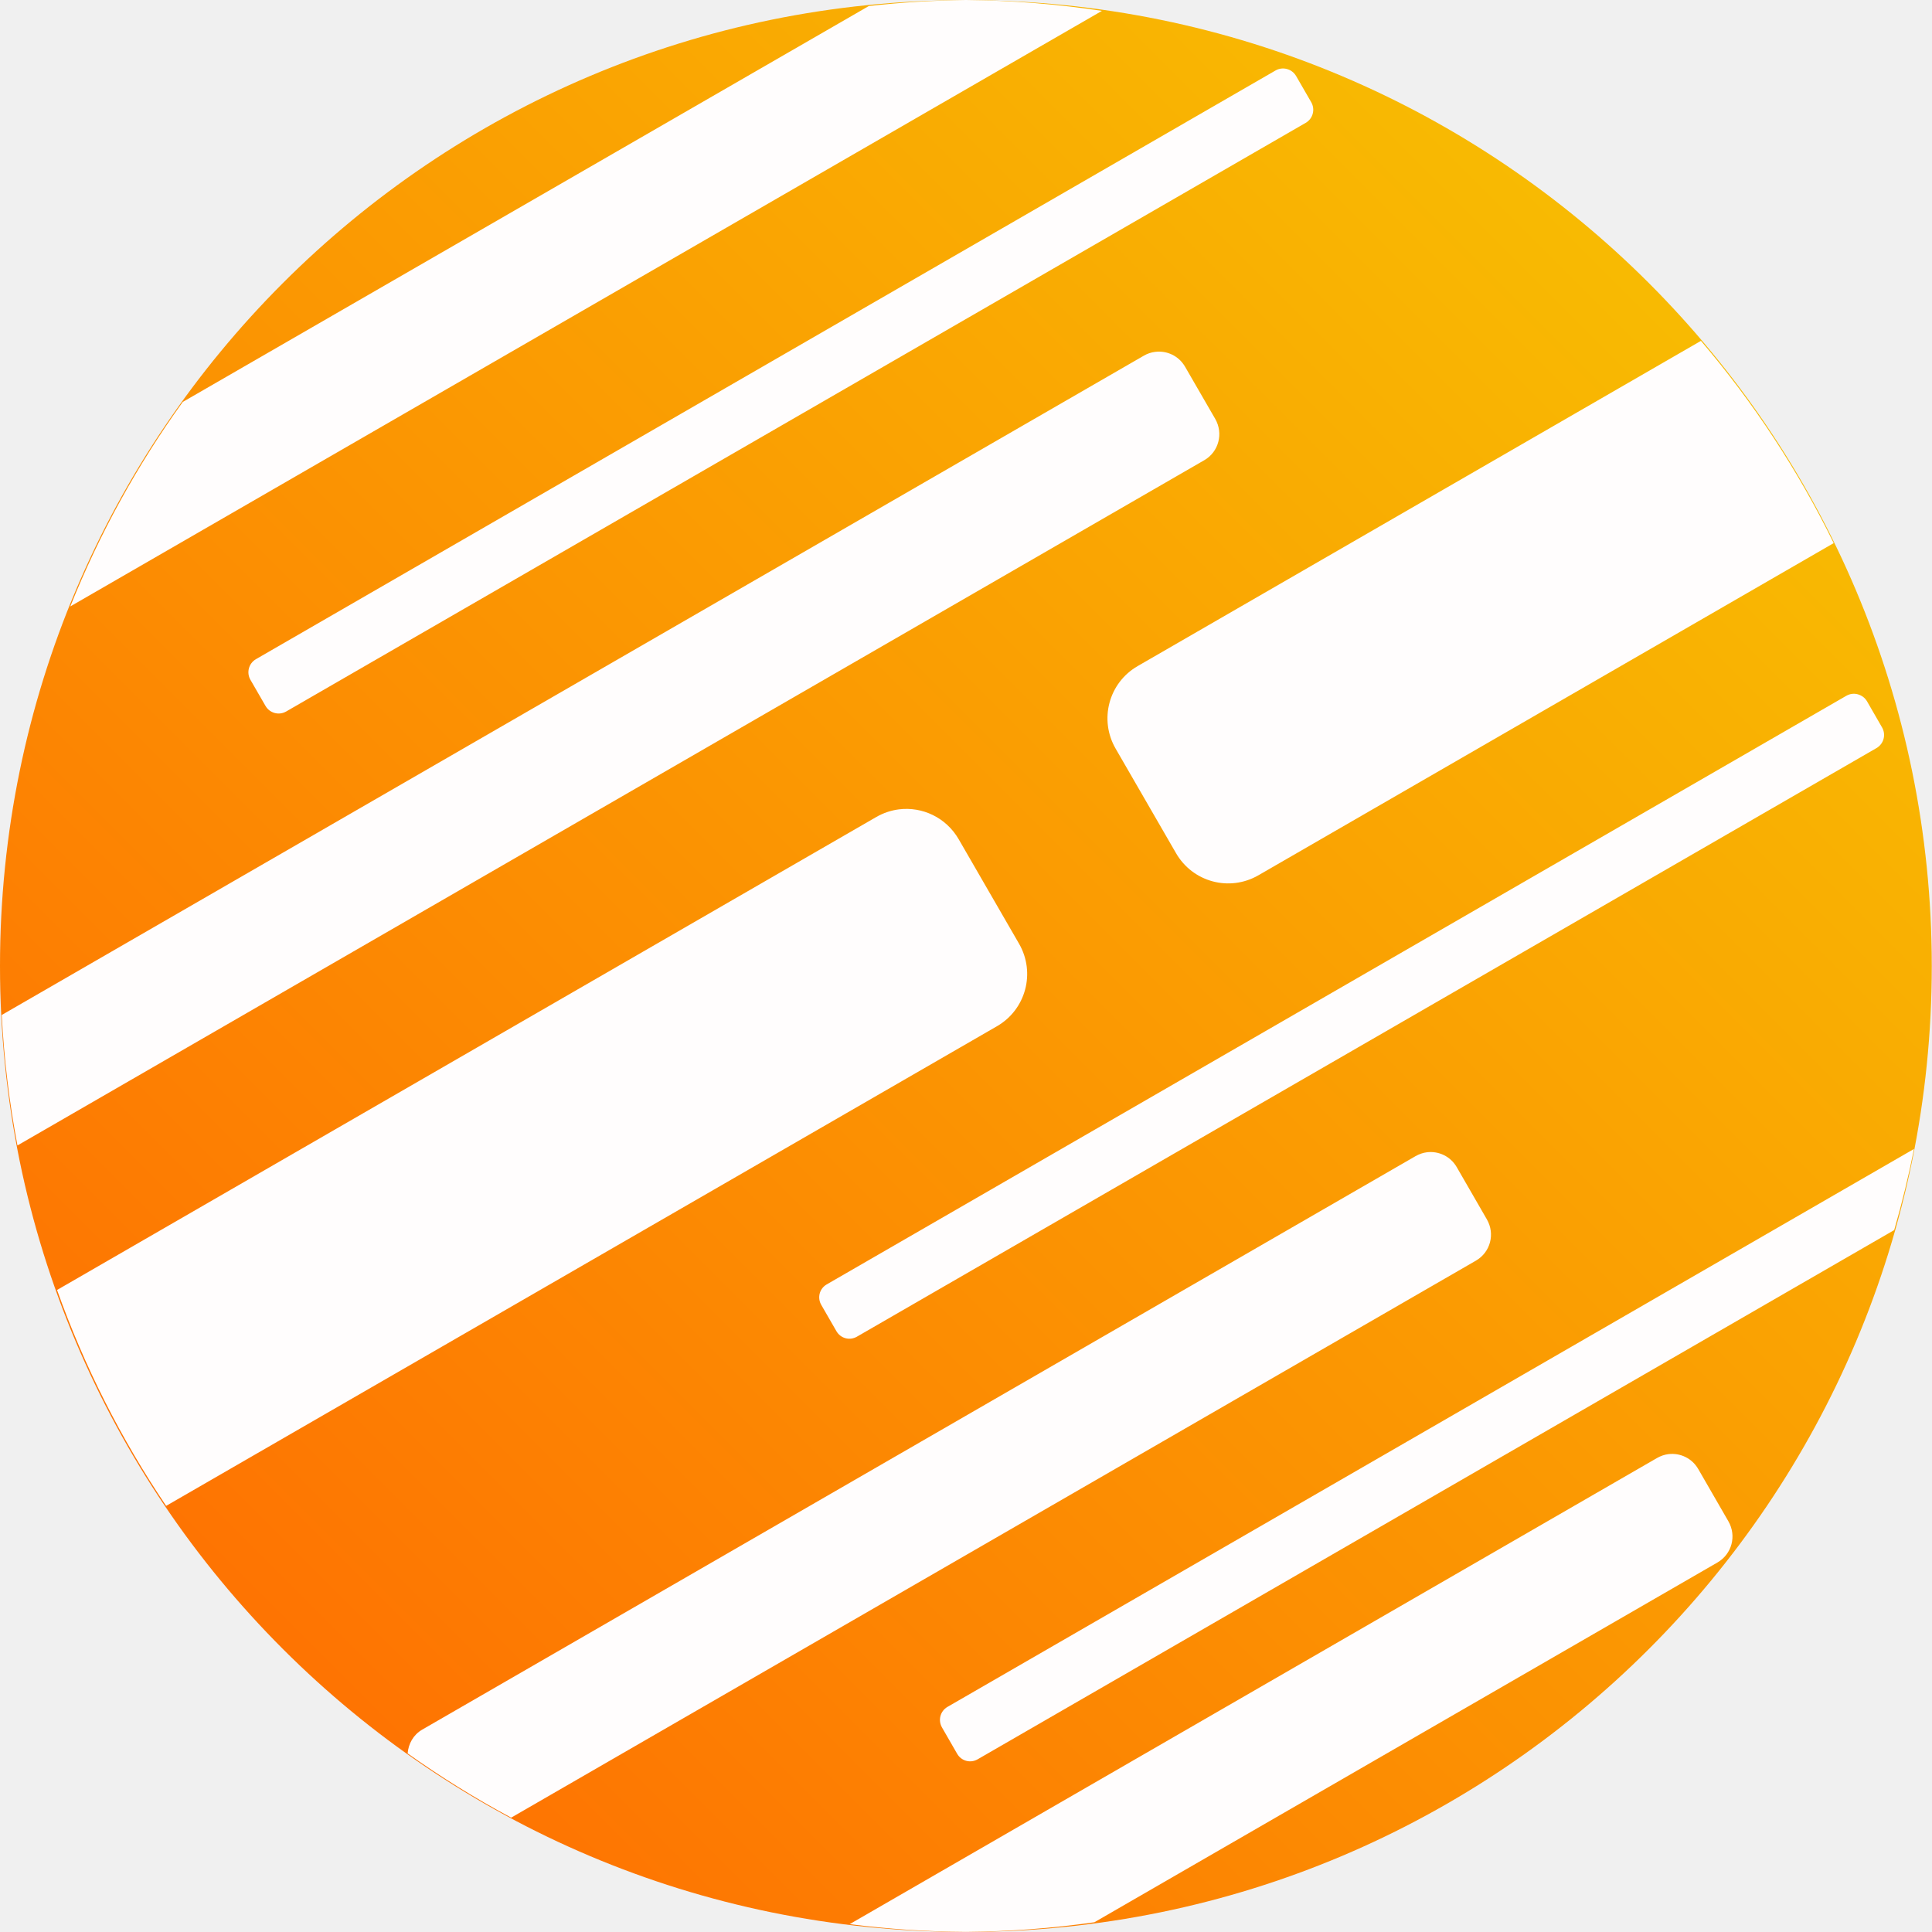
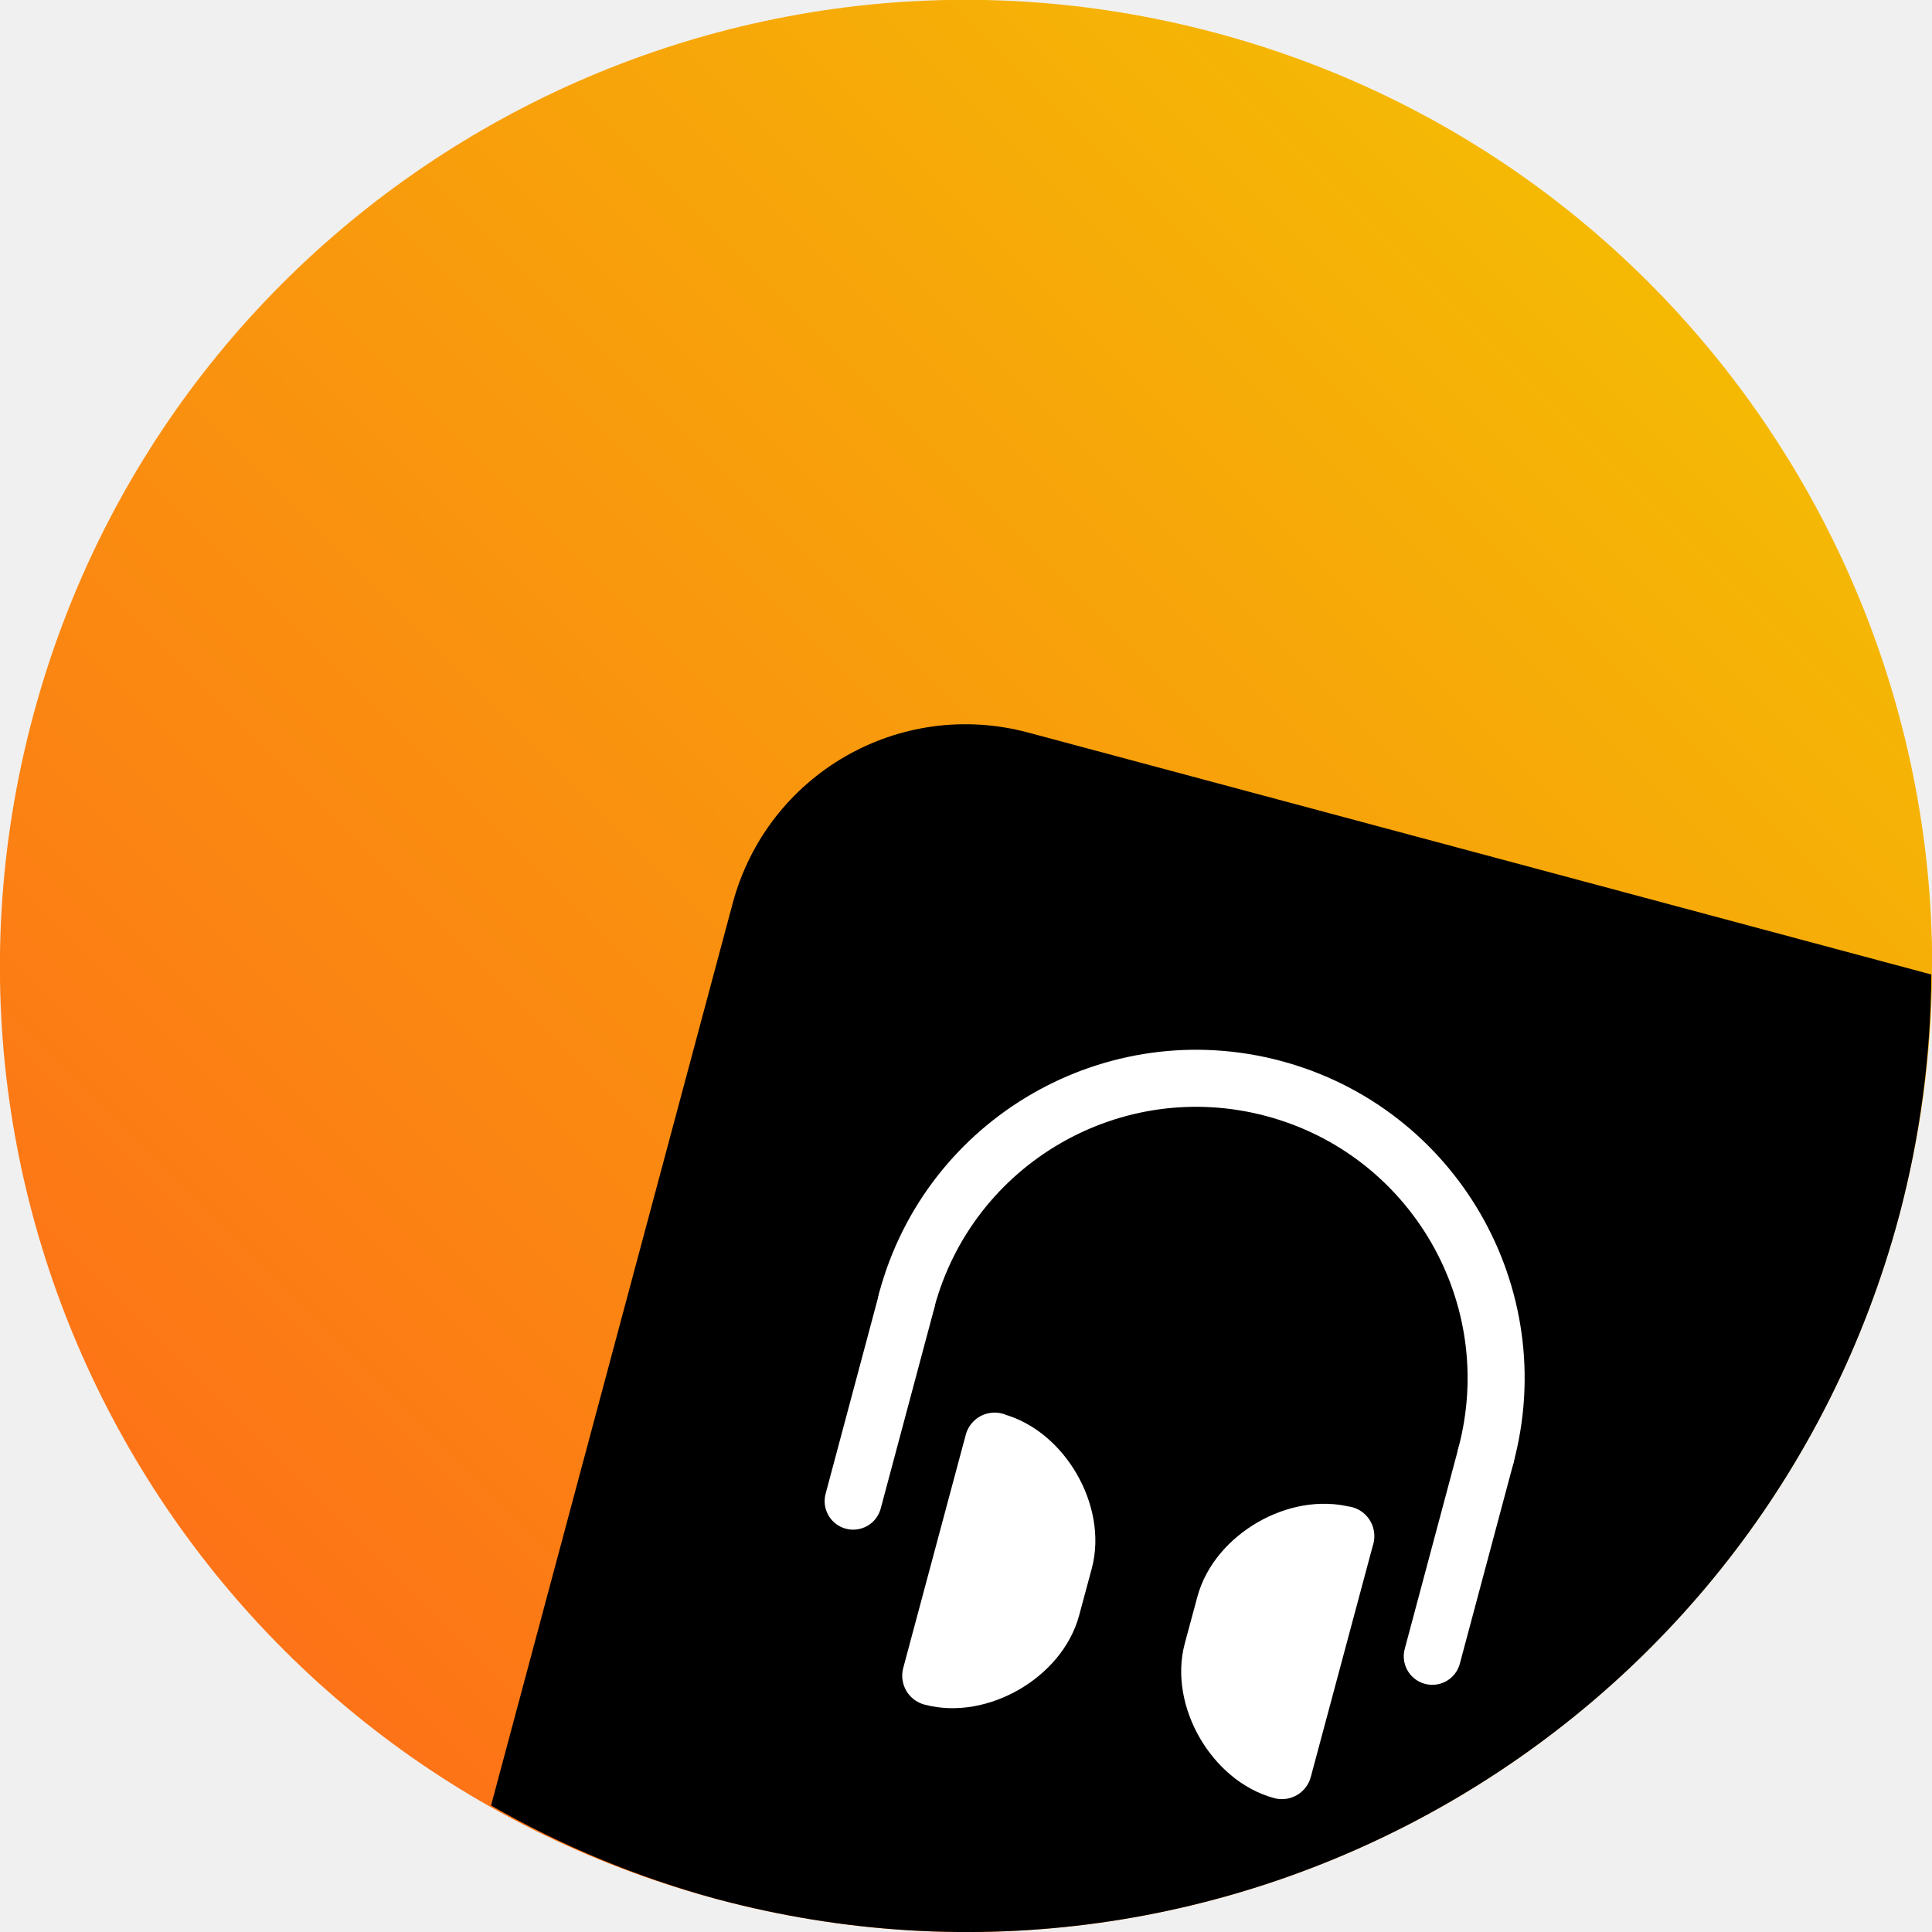
- <svg xmlns="http://www.w3.org/2000/svg" xmlns:xlink="http://www.w3.org/1999/xlink" width="32" height="32" viewBox="0 0 8.467 8.467" version="1.1" id="svg8">
-   <defs id="defs2">
-     <linearGradient id="linearGradient4495">
-       <stop style="stop-color:#ff6400;stop-opacity:1" offset="0" id="stop4491" />
-       <stop style="stop-color:#f7c800;stop-opacity:1" offset="1" id="stop4493" />
+ <svg xmlns="http://www.w3.org/2000/svg" xmlns:xlink="http://www.w3.org/1999/xlink" width="32" height="32" viewBox="0 0 8.467 8.467" version="1.1" id="svg20249">
+   <defs id="defs20243">
+     <linearGradient xlink:href="#linearGradient9165" id="linearGradient822-7-0" x1="4.686" y1="35.596" x2="27.314" y2="-3.596" gradientUnits="userSpaceOnUse" gradientTransform="matrix(0.2645833,0,0,0.2645833,75.62942,277.4617)" />
+     <linearGradient id="linearGradient9165">
+       <stop style="stop-color:#ff641b;stop-opacity:1" offset="0" id="stop9161" />
+       <stop style="stop-color:#f3c800;stop-opacity:1" offset="1" id="stop9163" />
    </linearGradient>
-     <linearGradient xlink:href="#linearGradient4495" id="linearGradient4497" x1="0" y1="297" x2="8.467" y2="288.533" gradientUnits="userSpaceOnUse" />
  </defs>
  <g id="layer1" transform="translate(0,-288.5333)">
-     <circle style="opacity:0.99;fill:url(#linearGradient4497);fill-opacity:1;fill-rule:nonzero;stroke:none;stroke-width:0.529;stroke-linecap:round;stroke-linejoin:round;stroke-miterlimit:4;stroke-dasharray:none;stroke-dashoffset:0;stroke-opacity:1;paint-order:fill markers stroke" id="path4489" cx="4.233" cy="292.767" r="4.233" />
-     <path style="opacity:0.99;fill:#fffeff;fill-opacity:1;fill-rule:nonzero;stroke:none;stroke-width:2;stroke-linecap:round;stroke-linejoin:round;stroke-miterlimit:4;stroke-dasharray:none;stroke-dashoffset:0;stroke-opacity:1;paint-order:fill markers stroke" d="M 16 0 A 16 16 0 0 0 14.391 0.1 L 3.027 6.658 A 16 16 0 0 0 1.164 10.045 L 18.252 0.18 A 16 16 0 0 0 16 0 z M 21.316 1.143 C 21.255 1.126 21.187 1.133 21.127 1.168 L 4.24 10.918 C 4.12 10.987 4.079 11.14 4.148 11.26 L 4.398 11.693 C 4.468 11.813 4.62 11.854 4.74 11.785 L 21.627 2.035 C 21.747 1.966 21.788 1.813 21.719 1.693 L 21.469 1.26 C 21.434 1.2 21.378 1.159 21.316 1.143 z M 28.174 5.646 L 18.844 11.033 C 18.364 11.31 18.202 11.921 18.479 12.4 L 19.479 14.131 C 19.756 14.611 20.364 14.775 20.844 14.498 L 30.373 8.996 A 16 16 0 0 0 28.174 5.646 z M 19.135 5.828 C 19.07 5.836 19.007 5.856 18.947 5.891 L 0.029 16.812 A 16 16 0 0 0 0.289 18.973 L 19.947 7.623 C 20.187 7.485 20.267 7.179 20.129 6.939 L 19.629 6.074 C 19.525 5.894 19.328 5.804 19.135 5.828 z M 30.771 11.5 C 30.71 11.483 30.642 11.491 30.582 11.525 L 13.693 21.275 C 13.573 21.345 13.534 21.495 13.604 21.615 L 13.854 22.049 C 13.923 22.169 14.073 22.21 14.193 22.141 L 31.082 12.391 C 31.202 12.321 31.243 12.169 31.174 12.049 L 30.924 11.615 C 30.889 11.555 30.833 11.517 30.771 11.5 z M 14.891 13.406 C 14.762 13.422 14.634 13.464 14.514 13.533 L 0.945 21.367 A 16 16 0 0 0 2.752 24.943 L 16.514 16.998 C 16.993 16.721 17.156 16.111 16.879 15.631 L 15.879 13.9 C 15.671 13.541 15.277 13.358 14.891 13.406 z M 31.703 19.031 L 15.693 28.273 C 15.573 28.343 15.534 28.495 15.604 28.615 L 15.854 29.049 C 15.923 29.169 16.073 29.21 16.193 29.141 L 31.375 20.375 A 16 16 0 0 0 31.703 19.031 z M 23.635 19.086 C 23.57 19.094 23.507 19.116 23.447 19.15 L 6.992 28.65 C 6.844 28.736 6.765 28.886 6.752 29.043 A 16 16 0 0 0 8.467 30.107 L 24.447 20.881 C 24.687 20.742 24.767 20.439 24.629 20.199 L 24.129 19.332 C 24.025 19.152 23.828 19.062 23.635 19.086 z M 27.635 24.086 C 27.57 24.094 27.507 24.116 27.447 24.15 L 14.074 31.871 A 16 16 0 0 0 16 32 A 16 16 0 0 0 18.127 31.84 L 28.447 25.881 C 28.687 25.742 28.767 25.439 28.629 25.199 L 28.129 24.332 C 28.025 24.152 27.828 24.062 27.635 24.086 z " transform="matrix(0.2645833,0,0,0.2645833,0,288.5333)" id="rect4499" />
+     <circle style="opacity:1;fill:url(#linearGradient822-7-0);fill-opacity:1;stroke:none;stroke-width:0.265;stroke-linecap:round;stroke-linejoin:round;stroke-miterlimit:4;stroke-dasharray:none;stroke-dashoffset:0;stroke-opacity:1;paint-order:normal" id="path814-0-9" cx="79.863" cy="281.695" r="4.233" transform="rotate(15)" />
+     <path style="opacity:1;fill:#000000;fill-opacity:1;stroke:none;stroke-width:0.36;stroke-linecap:round;stroke-linejoin:round;stroke-miterlimit:4;stroke-dasharray:none;stroke-dashoffset:0;stroke-opacity:1;paint-order:normal" d="m 4.507,291.744 c -0.566,-0.152 -1.144,0.182 -1.296,0.748 l -1.059,3.954 a 4.233,4.233 0 0 0 0.986,0.409 4.233,4.233 0 0 0 5.185,-2.993 4.233,4.233 0 0 0 0.141,-1.058 z" id="rect824-2-2" />
+     <path style="opacity:1;fill:none;fill-opacity:1;stroke:#ffffff;stroke-width:0.25;stroke-linecap:round;stroke-linejoin:round;stroke-miterlimit:4;stroke-dasharray:none;stroke-opacity:1" id="path819-5" d="m -82.619,283.179 a 1.314,1.314 0 0 1 1.314,-1.314 1.314,1.314 0 0 1 1.314,1.314" transform="matrix(-0.9659258,-0.258819,-0.258819,0.9659258,0,0)" />
+     <path style="fill:none;stroke:#ffffff;stroke-width:0.25px;stroke-linecap:round;stroke-linejoin:miter;stroke-opacity:1" d="m 3.974,294.233 -0.235,0.879" id="path821-4" />
+     <path style="fill:none;stroke:#ffffff;stroke-width:0.25px;stroke-linecap:round;stroke-linejoin:miter;stroke-opacity:1" d="m 6.512,294.913 -0.235,0.879" id="path823-0" />
+     <path style="fill:#ffffff;fill-opacity:1;stroke:#ffffff;stroke-width:0.262px;stroke-linecap:round;stroke-linejoin:round;stroke-opacity:1" d="m 4.359,294.855 -0.274,1.022 c 0.204,0.055 0.464,-0.095 0.518,-0.299 l 0.055,-0.204 c 0.055,-0.204 -0.095,-0.464 -0.299,-0.518 z" id="path825-5" />
+     <path style="fill:#ffffff;fill-opacity:1;stroke:#ffffff;stroke-width:0.262px;stroke-linecap:round;stroke-linejoin:round;stroke-opacity:1" d="m 5.892,295.265 -0.274,1.022 c -0.204,-0.055 -0.354,-0.314 -0.299,-0.518 l 0.055,-0.204 c 0.055,-0.204 0.314,-0.354 0.518,-0.299 z" id="path825-6-9" />
  </g>
</svg>
